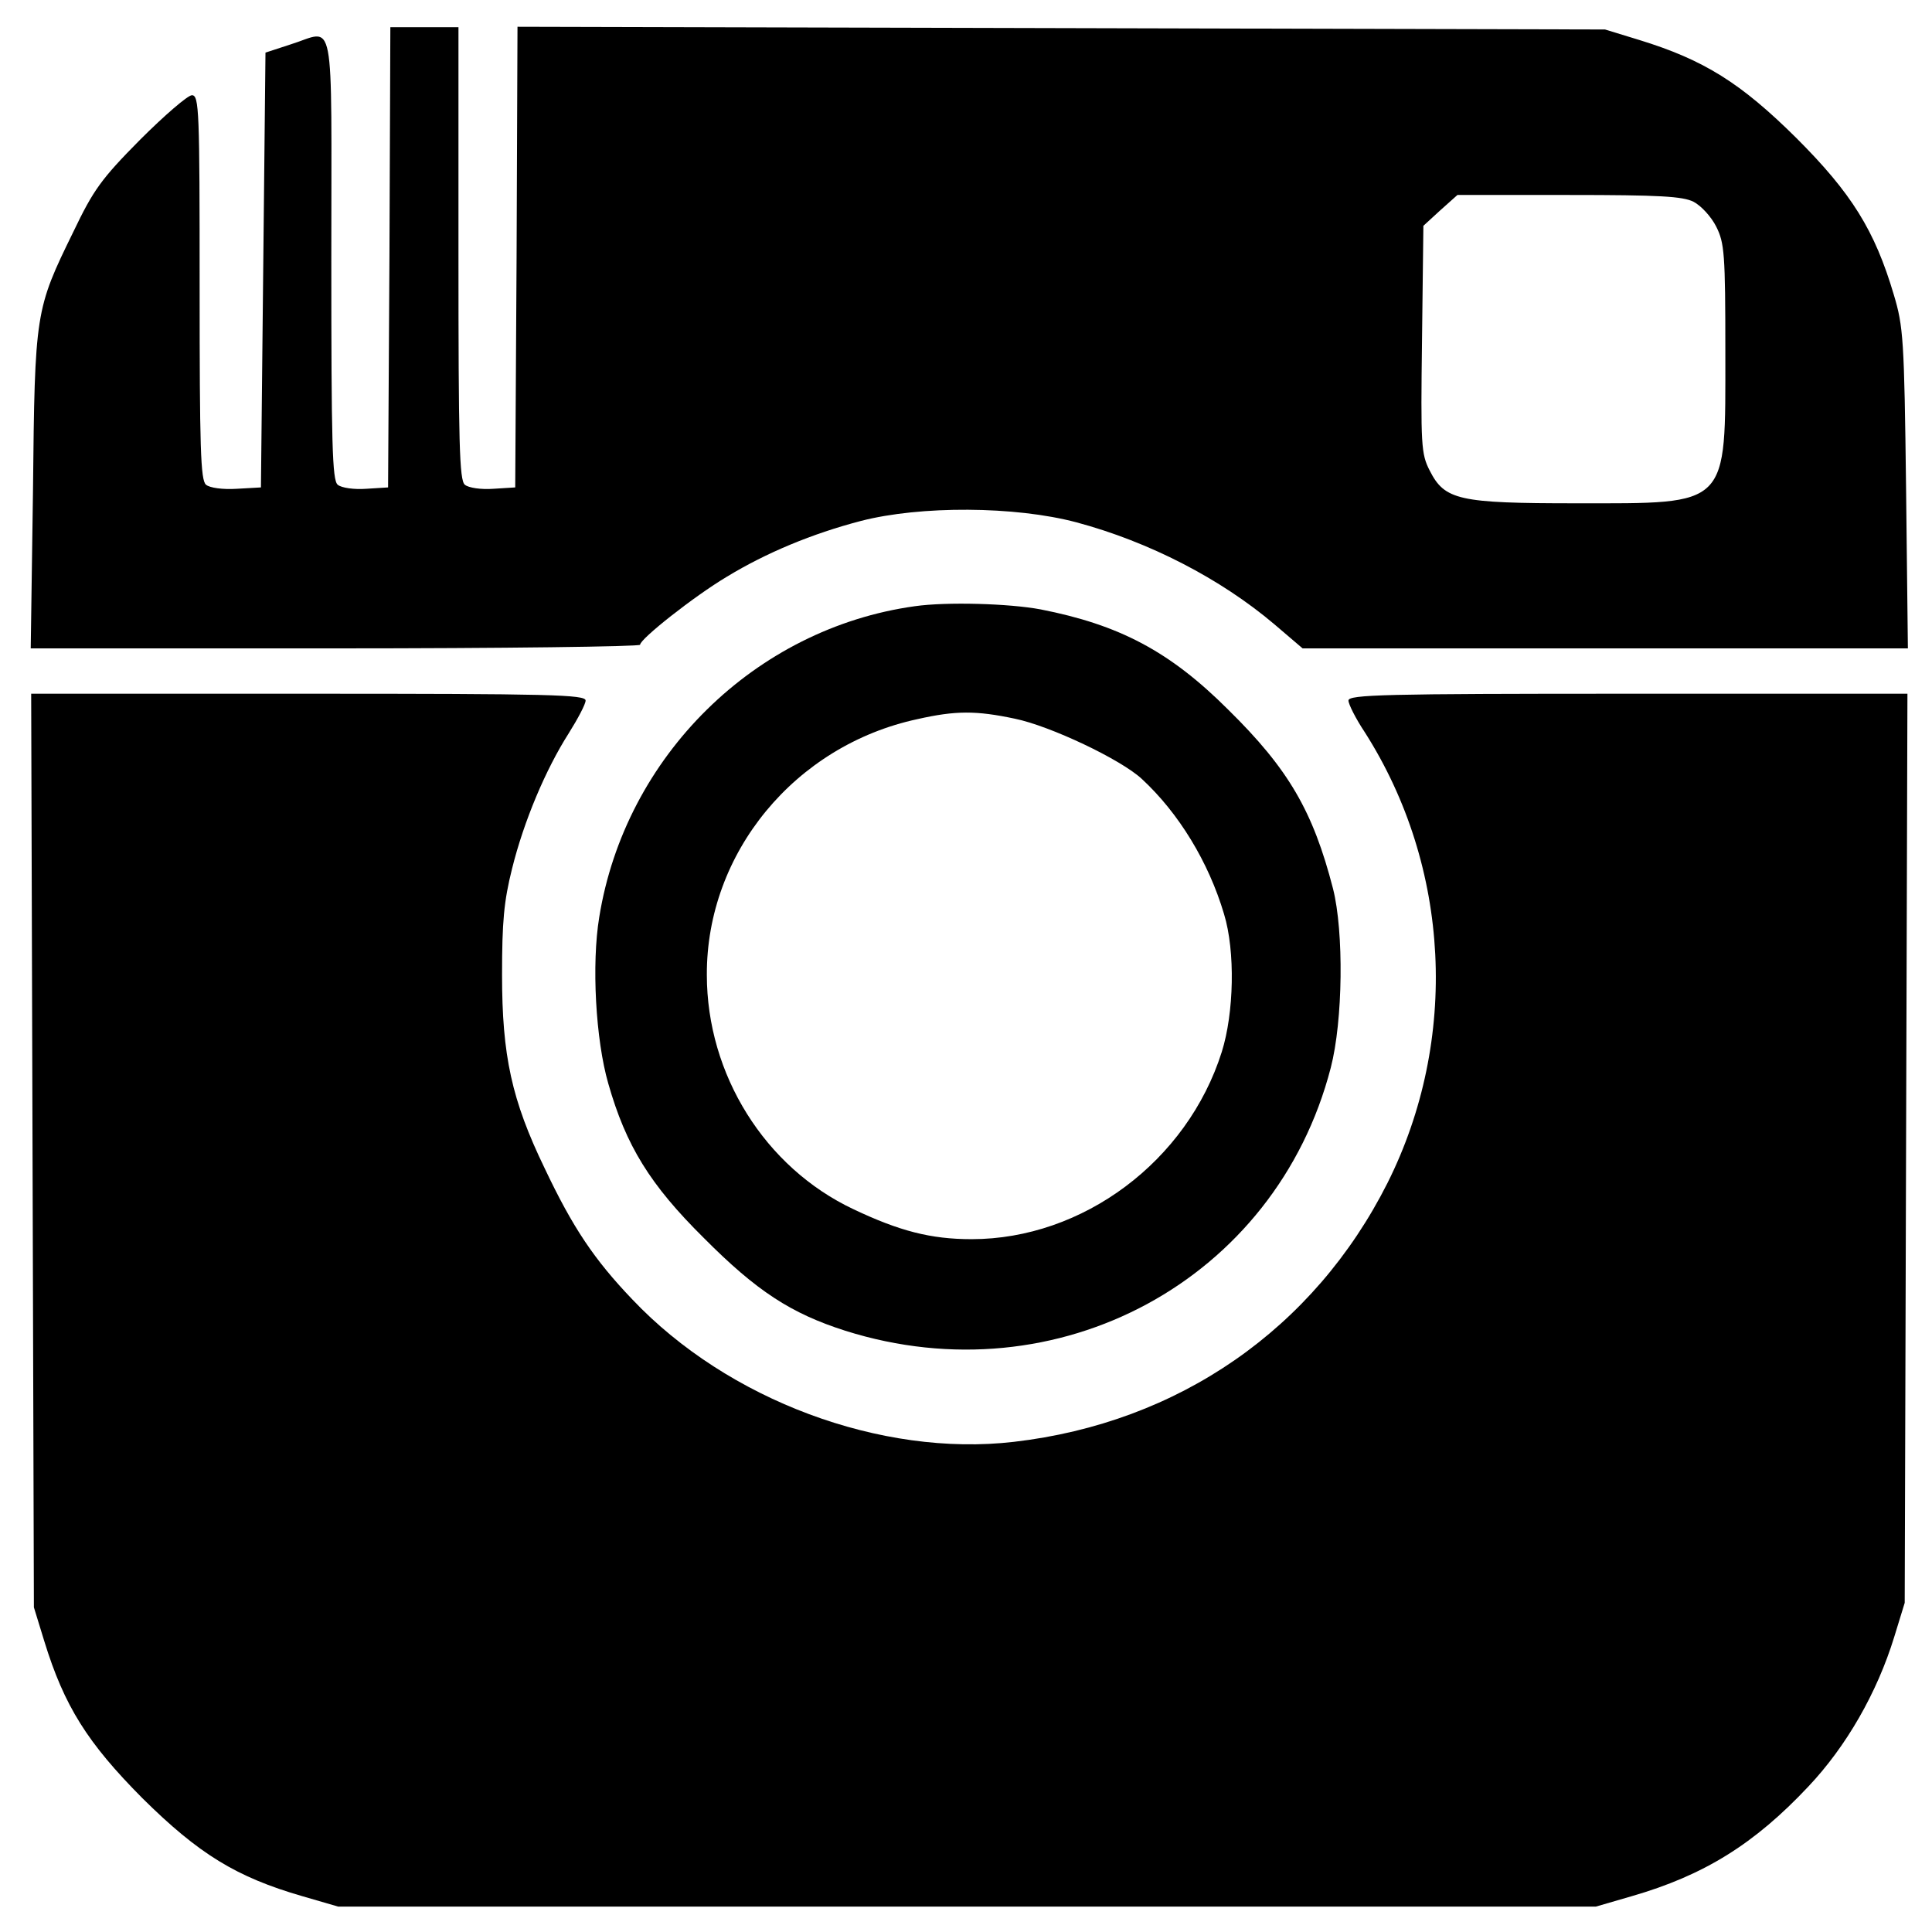
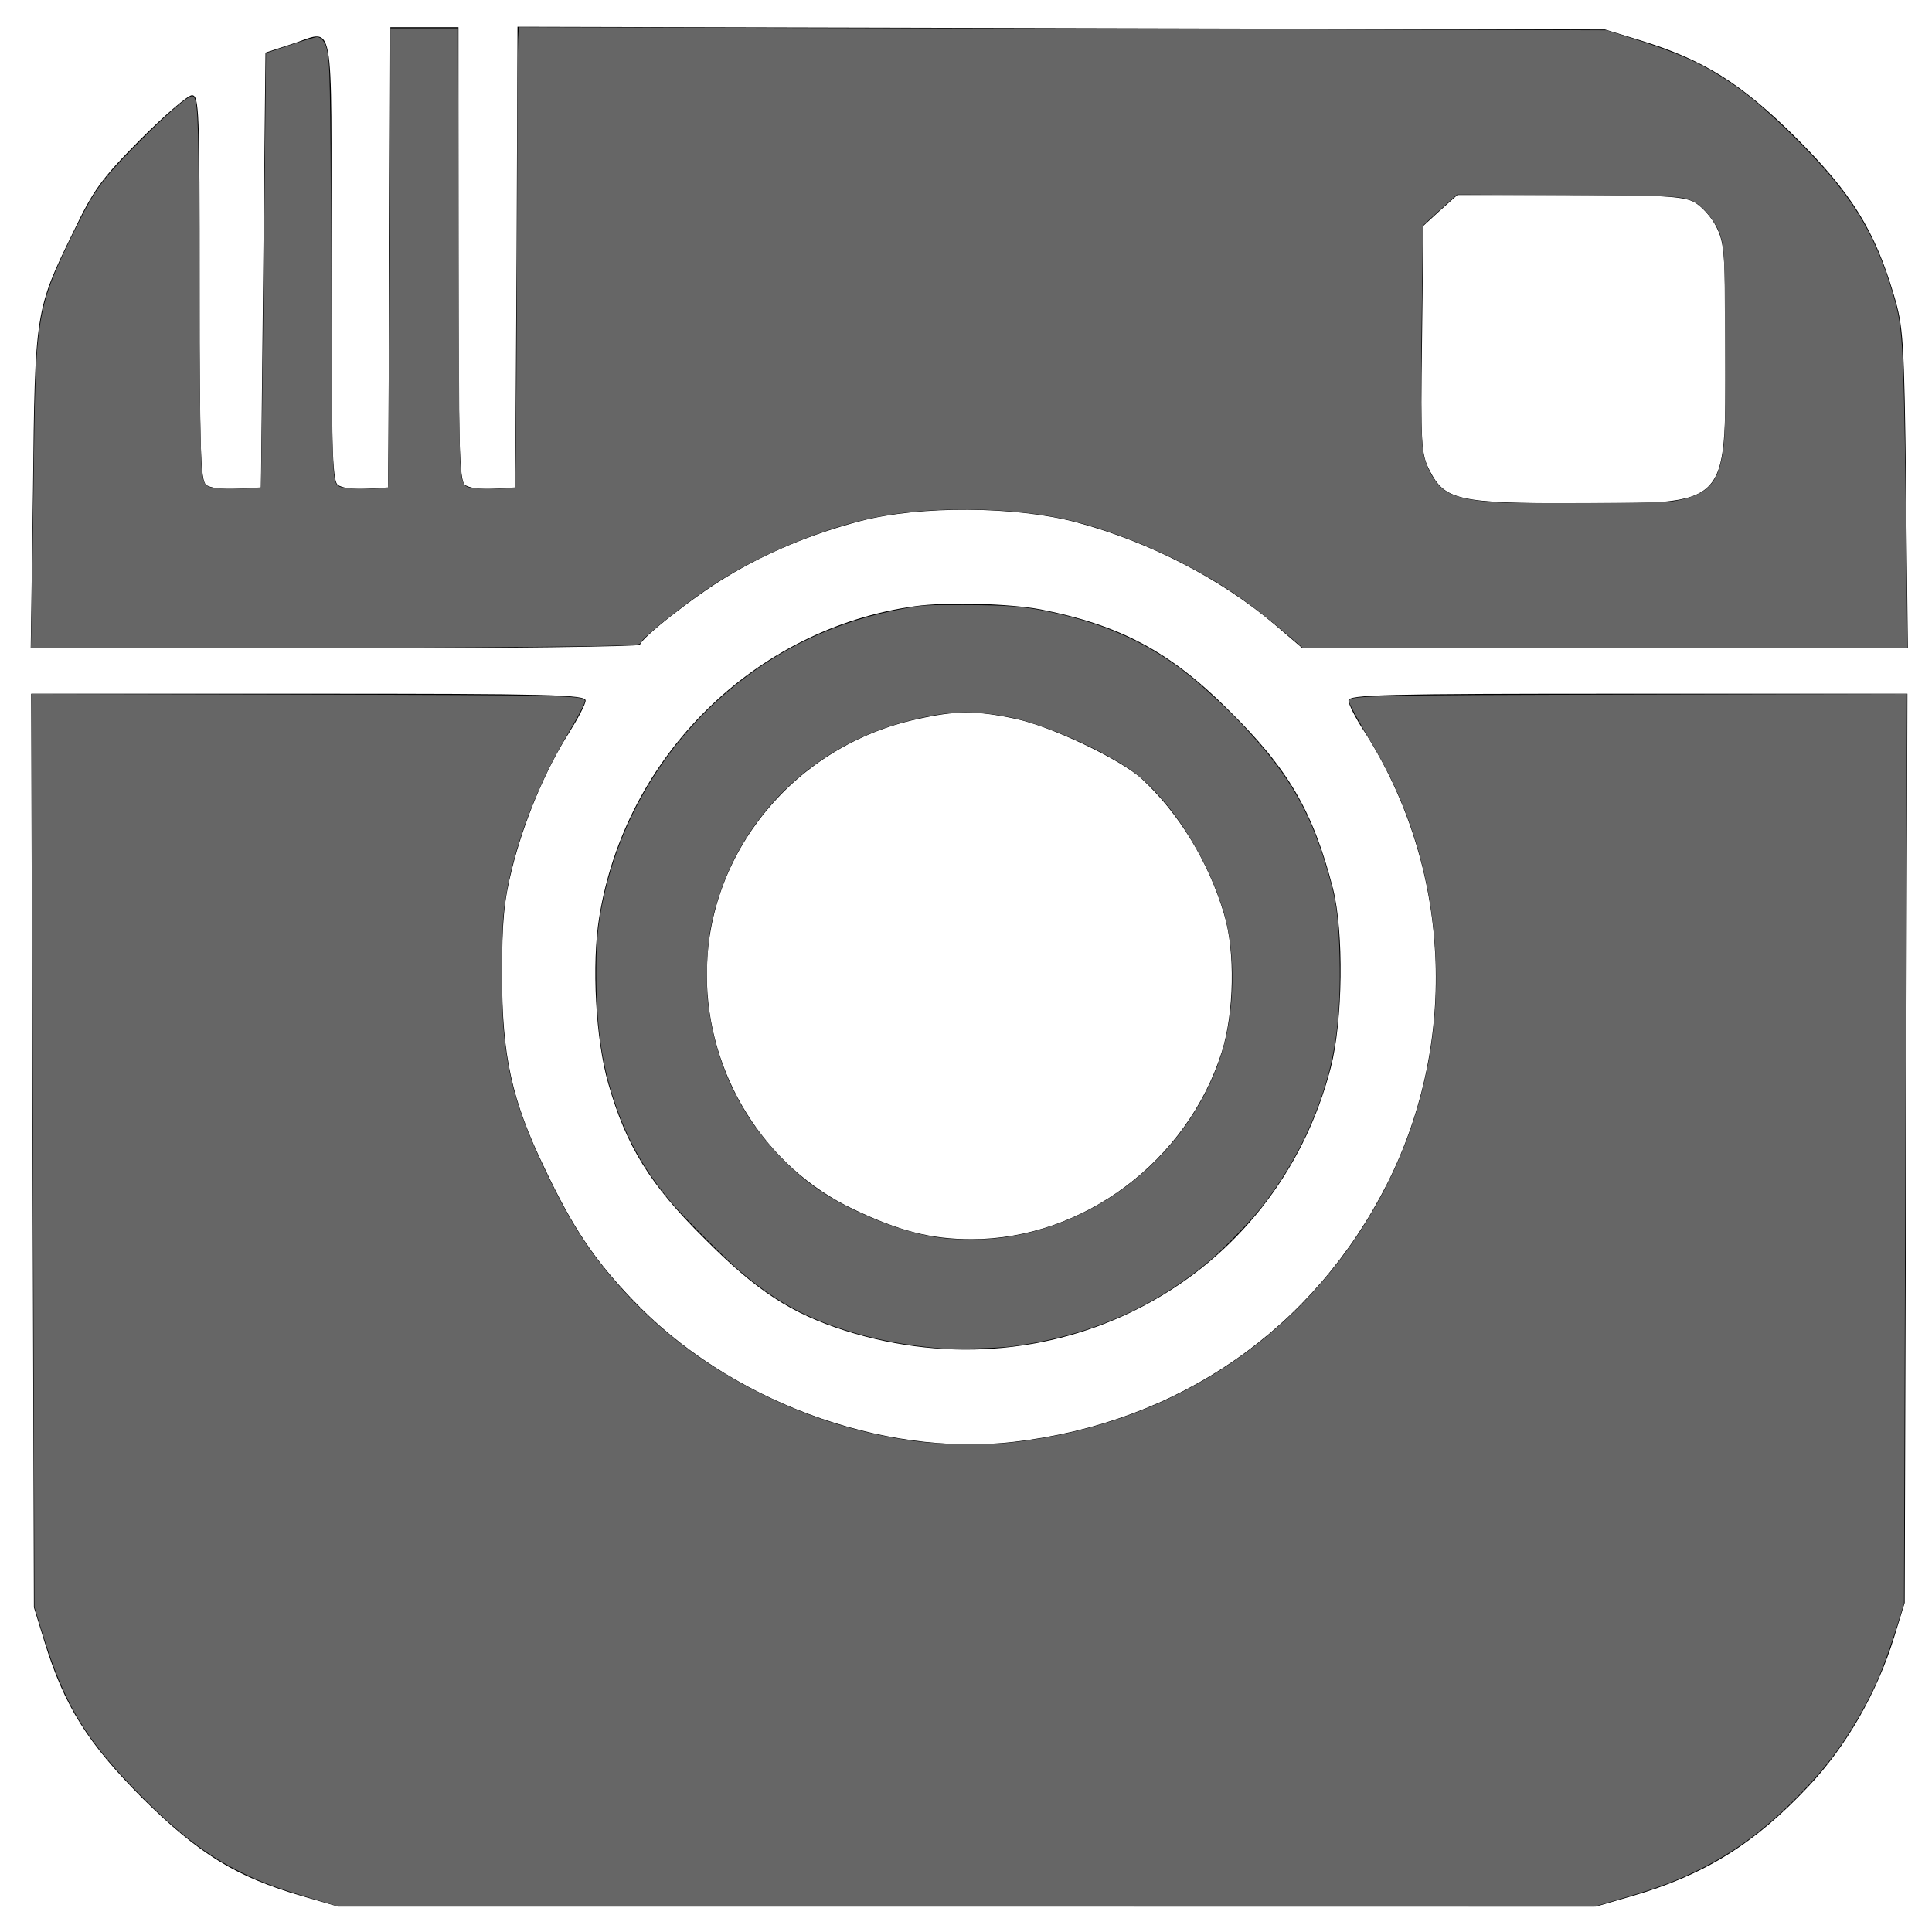
<svg xmlns="http://www.w3.org/2000/svg" id="svg2" preserveAspectRatio="xMidYMid meet" viewBox="0 0 80 80" height="100" width="100" version="1">
  <defs id="defs18" />
  <g id="g6" transform="matrix(0.01880253,0,0,-0.01877464,-8.09169,88.05347)" fill="#000">
    <path id="path10" d="m1288 4123-3-508-48-3c-27-2-55 2-63 9-12 10-14 90-14 500 0 555 10 502-90 471l-55-18-5-479-5-480-53-3c-31-2-60 2-68 9-12 10-14 82-14 435 0 390-1 424-17 424-9 0-60-44-114-98-86-87-103-111-147-203-84-172-85-176-89-571l-5-348 671 0c369 0 671 4 671 8 0 13 119 107 191 150 87 53 188 95 295 123 131 34 340 33 475-3 160-43 317-124 436-225l62-53 666 0 667 0-4 353c-4 329-6 357-27 427-42 142-93 224-215 346-122 121-203 172-346 216l-75 23-1197 3-1198 3-2-508-3-508-48-3c-27-2-55 2-63 9-12 10-14 91-14 510l0 499-75 0-75 0-2-507zm2872 122c17-9 39-33 50-55 18-36 20-59 20-277 0-344 11-333-329-333-258 0-289 7-322 72-19 37-20 55-17 289l3 251 37 34 38 34 245 0c201 0 251-3 275-15zM2445 3353" />
    <path id="path12" d="m2445 3353c-352-49-638-331-695-686-17-103-8-270 20-367 39-137 92-223 210-340 117-118 193-167 312-205 468-148 948 112 1069 580 27 104 29 300 5 395-44 171-98 264-231 395-129 129-240 187-413 221-69 13-207 17-277 7zm220-248c78-16 234-90 280-133 81-75 147-183 181-298 25-82 22-218-5-304-76-241-306-413-551-413-90 0-159 18-260 66-195 92-323 297-323 517-1 269 194 506 464 564 84 19 129 19 214 1z" />
    <path id="path14" d="m502 2153 3-1008 23-75C572 927 623 846 744 724 868 601 951 550 1096 508l79-23 1385 0 1385 0 79 23c159 46 270 115 389 242 83 88 151 206 189 330l23 75 3 1003 3 1002-616 0c-536 0-615-2-615-15 0-8 16-40 36-70 189-297 208-678 50-994-162-322-460-529-823-571-292-34-630 92-840 314-84 88-131 158-193 289-73 151-94 249-94 427 0 117 4 162 22 234 26 105 74 219 125 299 20 32 37 64 37 72 0 13-78 15-610 15l-611 0 3-1007z" />
  </g>
+   <path style="fill:#666666;fill-opacity:1;stroke-width:0.057" d="M 16.151,98.268 C 14.317,97.719 13.595,97.453 12.523,96.928 10.709,96.04 9.149,94.838 7.136,92.781 4.379,89.963 3.308,88.168 2.183,84.484 L 1.784,83.18 1.725,65.266 C 1.693,55.414 1.667,44.78 1.667,41.636 l 1.82e-5,-5.717 13.336,0.029 c 15.03,0.033 15.369,0.042 15.258,0.398 -0.072,0.232 -0.379,0.805 -0.905,1.687 -1.811,3.041 -3.057,6.599 -3.312,9.461 -0.075,0.84 -0.076,4.584 -0.001,5.533 0.222,2.822 0.801,4.756 2.4,8.016 1.191,2.428 2.146,3.883 3.66,5.581 2.012,2.255 4.383,4.055 7.204,5.467 2.619,1.311 5.224,2.119 8.074,2.507 1.228,0.167 3.604,0.208 4.794,0.084 7.09,-0.742 13.199,-4.144 17.308,-9.638 3.317,-4.435 4.996,-9.667 4.839,-15.083 -0.121,-4.178 -1.257,-8.087 -3.362,-11.565 -0.563,-0.931 -1.056,-1.831 -1.123,-2.051 -0.107,-0.352 0.317,-0.363 15.427,-0.396 l 13.447,-0.029 -0.029,6.737 c -0.016,3.706 -0.052,14.301 -0.081,23.546 l -0.052,16.808 -0.37,1.175 c -0.574,1.822 -1.008,2.904 -1.633,4.068 -0.947,1.765 -1.927,3.111 -3.284,4.512 -1.793,1.852 -3.418,3.069 -5.402,4.046 -1.144,0.563 -2.066,0.906 -3.89,1.445 l -1.447,0.428 -32.507,-0.005 -32.507,-0.005 -1.361,-0.407 z" id="path5229" transform="scale(0.8)" />
+   <path style="fill:#666666;fill-opacity:1;stroke-width:0.057" d="m 48.747,69.795 c -1.854,-0.15 -3.465,-0.459 -5.045,-0.968 -2.142,-0.69 -3.643,-1.536 -5.442,-3.068 -0.772,-0.657 -2.953,-2.852 -3.56,-3.582 -1.39,-1.673 -2.253,-3.225 -2.93,-5.272 -0.63,-1.903 -0.907,-3.898 -0.907,-6.516 5.3e-5,-1.412 0.057,-2.197 0.232,-3.177 0.782,-4.393 3.081,-8.414 6.486,-11.344 2.687,-2.312 5.783,-3.767 9.354,-4.396 0.886,-0.156 0.954,-0.16 2.948,-0.156 2.223,0.004 3.059,0.068 4.341,0.334 2.979,0.617 5.228,1.633 7.337,3.316 0.777,0.62 2.055,1.815 2.837,2.654 2.441,2.616 3.539,4.585 4.471,8.012 0.319,1.175 0.425,2.071 0.468,3.962 0.065,2.881 -0.187,4.908 -0.863,6.943 -0.724,2.178 -1.75,4.098 -3.166,5.924 -0.561,0.723 -1.967,2.179 -2.699,2.793 -2.937,2.465 -6.305,3.92 -10.289,4.442 -0.606,0.079 -3.001,0.147 -3.571,0.101 z m 2.758,-5.694 c 5.277,-0.54 9.984,-4.332 11.671,-9.4 0.759,-2.281 0.814,-5.421 0.133,-7.603 -0.943,-3.022 -2.969,-6.045 -4.921,-7.342 -1.646,-1.094 -4.464,-2.308 -6.098,-2.627 -1.988,-0.388 -3.213,-0.344 -5.3,0.19 -5.263,1.348 -9.208,5.498 -10.213,10.742 -0.179,0.933 -0.246,2.837 -0.135,3.806 0.356,3.097 1.633,5.828 3.744,8.007 1.33,1.373 2.535,2.197 4.45,3.043 1.452,0.642 2.876,1.055 4.059,1.179 0.688,0.072 1.931,0.074 2.61,0.005 z" id="path5231" transform="scale(0.8)" />
+   <path style="fill:#666666;fill-opacity:1;stroke-width:0.057" d="m 1.634,31.947 c 0.02,-0.881 0.06,-3.579 0.09,-5.995 0.08,-6.431 0.126,-7.654 0.344,-9.099 0.235,-1.556 0.614,-2.572 1.981,-5.302 C 4.909,9.833 5.334,9.253 6.909,7.648 8.528,5.998 9.688,4.977 9.944,4.977 c 0.284,0 0.335,0.968 0.342,6.463 0.007,6.078 0.09,12.516 0.169,13.039 0.119,0.792 0.193,0.825 1.831,0.814 0.649,-0.005 1.195,-0.023 1.213,-0.041 0.018,-0.018 0.08,-4.453 0.137,-9.856 0.057,-5.402 0.111,-10.458 0.119,-11.234 l 0.015,-1.412 1.241,-0.416 c 0.682,-0.229 1.311,-0.416 1.398,-0.416 0.209,0 0.419,0.254 0.502,0.606 0.17,0.727 0.187,1.514 0.231,11.214 0.044,9.682 0.067,10.8 0.229,11.226 0.109,0.286 0.362,0.339 1.575,0.332 0.602,-0.004 1.111,-0.025 1.133,-0.047 0.047,-0.047 0.114,-10.025 0.121,-18.073 l 0.005,-5.711 h 1.753 1.753 l 0.026,11.097 c 0.026,11.211 0.04,11.936 0.233,12.399 0.125,0.299 0.338,0.343 1.581,0.334 0.587,-0.005 1.084,-0.026 1.105,-0.047 0.046,-0.046 0.106,-8.674 0.116,-16.843 0.004,-3.183 0.024,-6.06 0.045,-6.394 l 0.037,-0.606 12.137,0.036 c 6.675,0.02 19.344,0.056 28.152,0.08 l 16.015,0.044 1.247,0.394 c 2.419,0.764 3.587,1.281 5.009,2.215 1.045,0.687 1.954,1.454 3.372,2.846 2.964,2.909 4.253,4.956 5.218,8.288 0.518,1.79 0.537,2.201 0.691,15.113 l 0.037,3.132 -15.639,-0.001 -15.639,-0.001 -0.935,-0.795 c -1.884,-1.601 -3.263,-2.541 -5.244,-3.572 -2.021,-1.052 -4.433,-1.948 -6.312,-2.345 -2.691,-0.568 -6.437,-0.627 -9.213,-0.145 -2.81,0.488 -6.389,1.948 -8.937,3.645 -1.368,0.911 -3.509,2.617 -3.636,2.896 -0.057,0.125 -0.095,0.132 -0.918,0.169 -1.695,0.076 -11.577,0.145 -21.032,0.146 l -9.629,0.001 z M 86.531,25.957 c 1.647,-0.281 2.245,-0.763 2.548,-2.052 0.214,-0.91 0.241,-1.721 0.212,-6.371 -0.027,-4.391 -0.039,-4.656 -0.233,-5.319 -0.214,-0.728 -0.963,-1.633 -1.526,-1.844 -0.61,-0.228 -1.091,-0.248 -6.714,-0.275 l -5.401,-0.026 -0.523,0.467 c -0.288,0.257 -0.685,0.617 -0.882,0.8 l -0.359,0.333 -0.058,4.15 c -0.074,5.321 -0.045,7.21 0.119,7.831 0.197,0.747 0.622,1.436 1.067,1.731 0.545,0.361 1.289,0.531 2.72,0.622 1.117,0.071 8.567,0.032 9.029,-0.047 z" id="path5233" transform="scale(0.8)" />
</svg>
